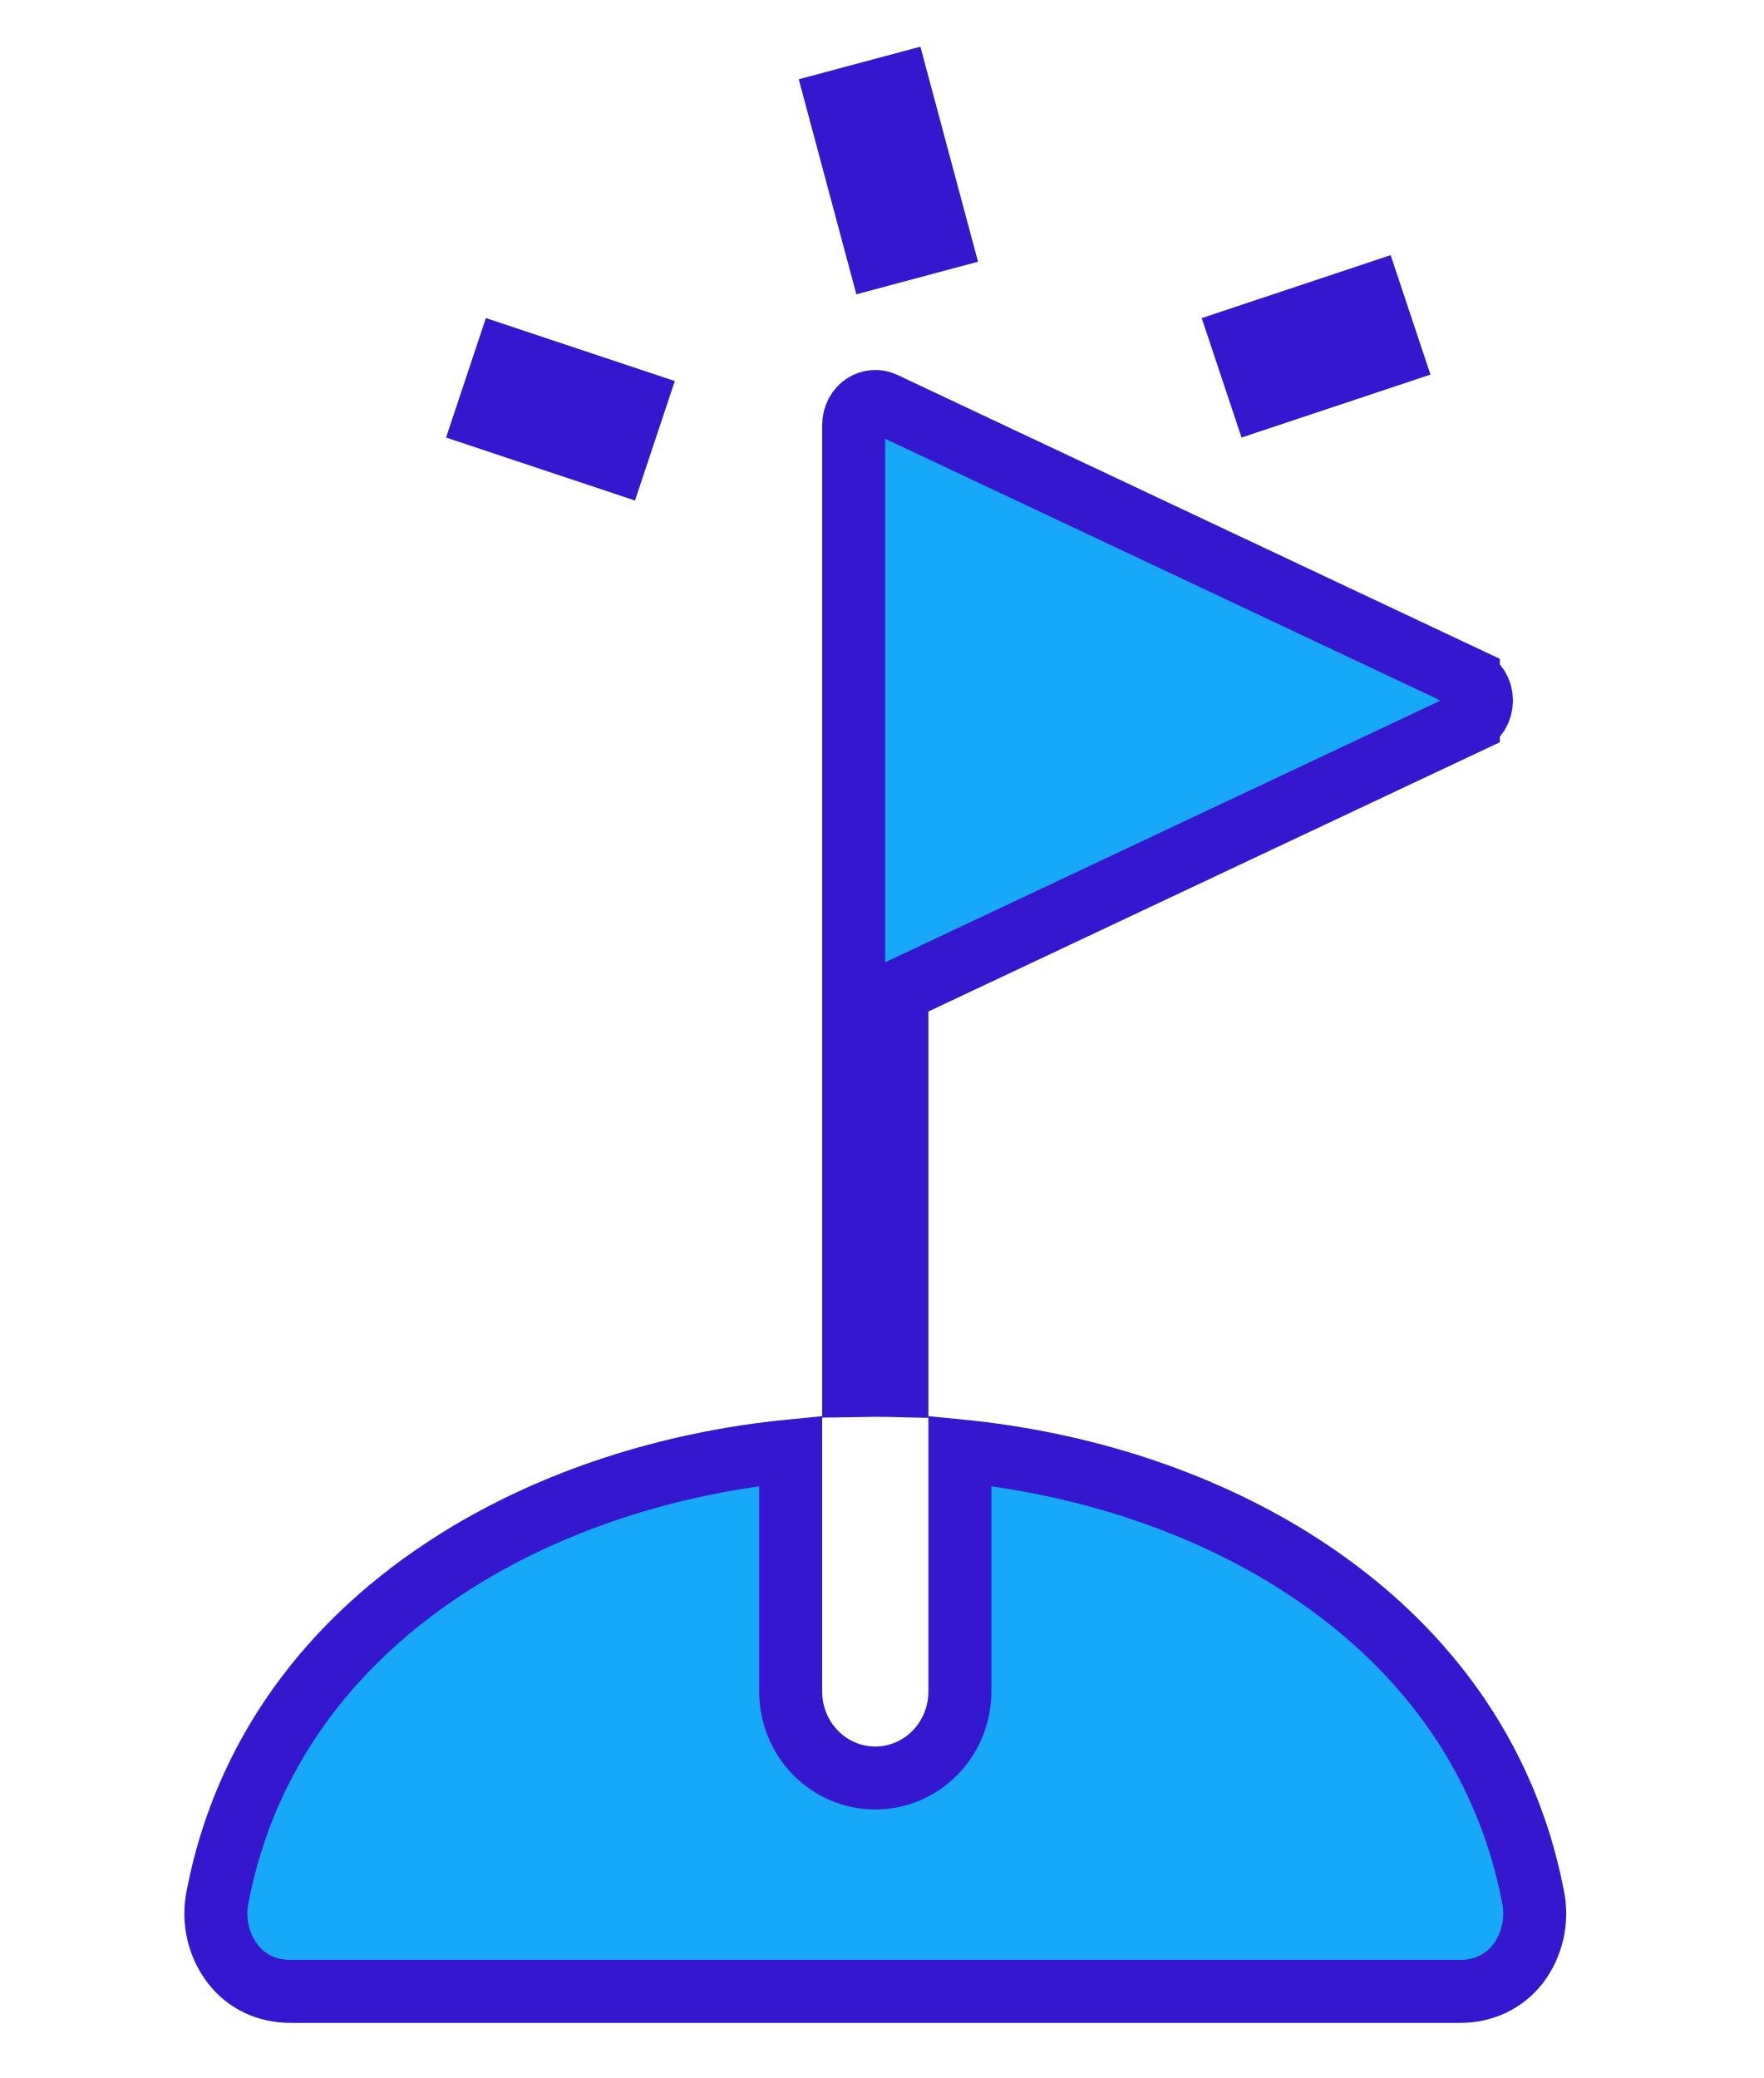
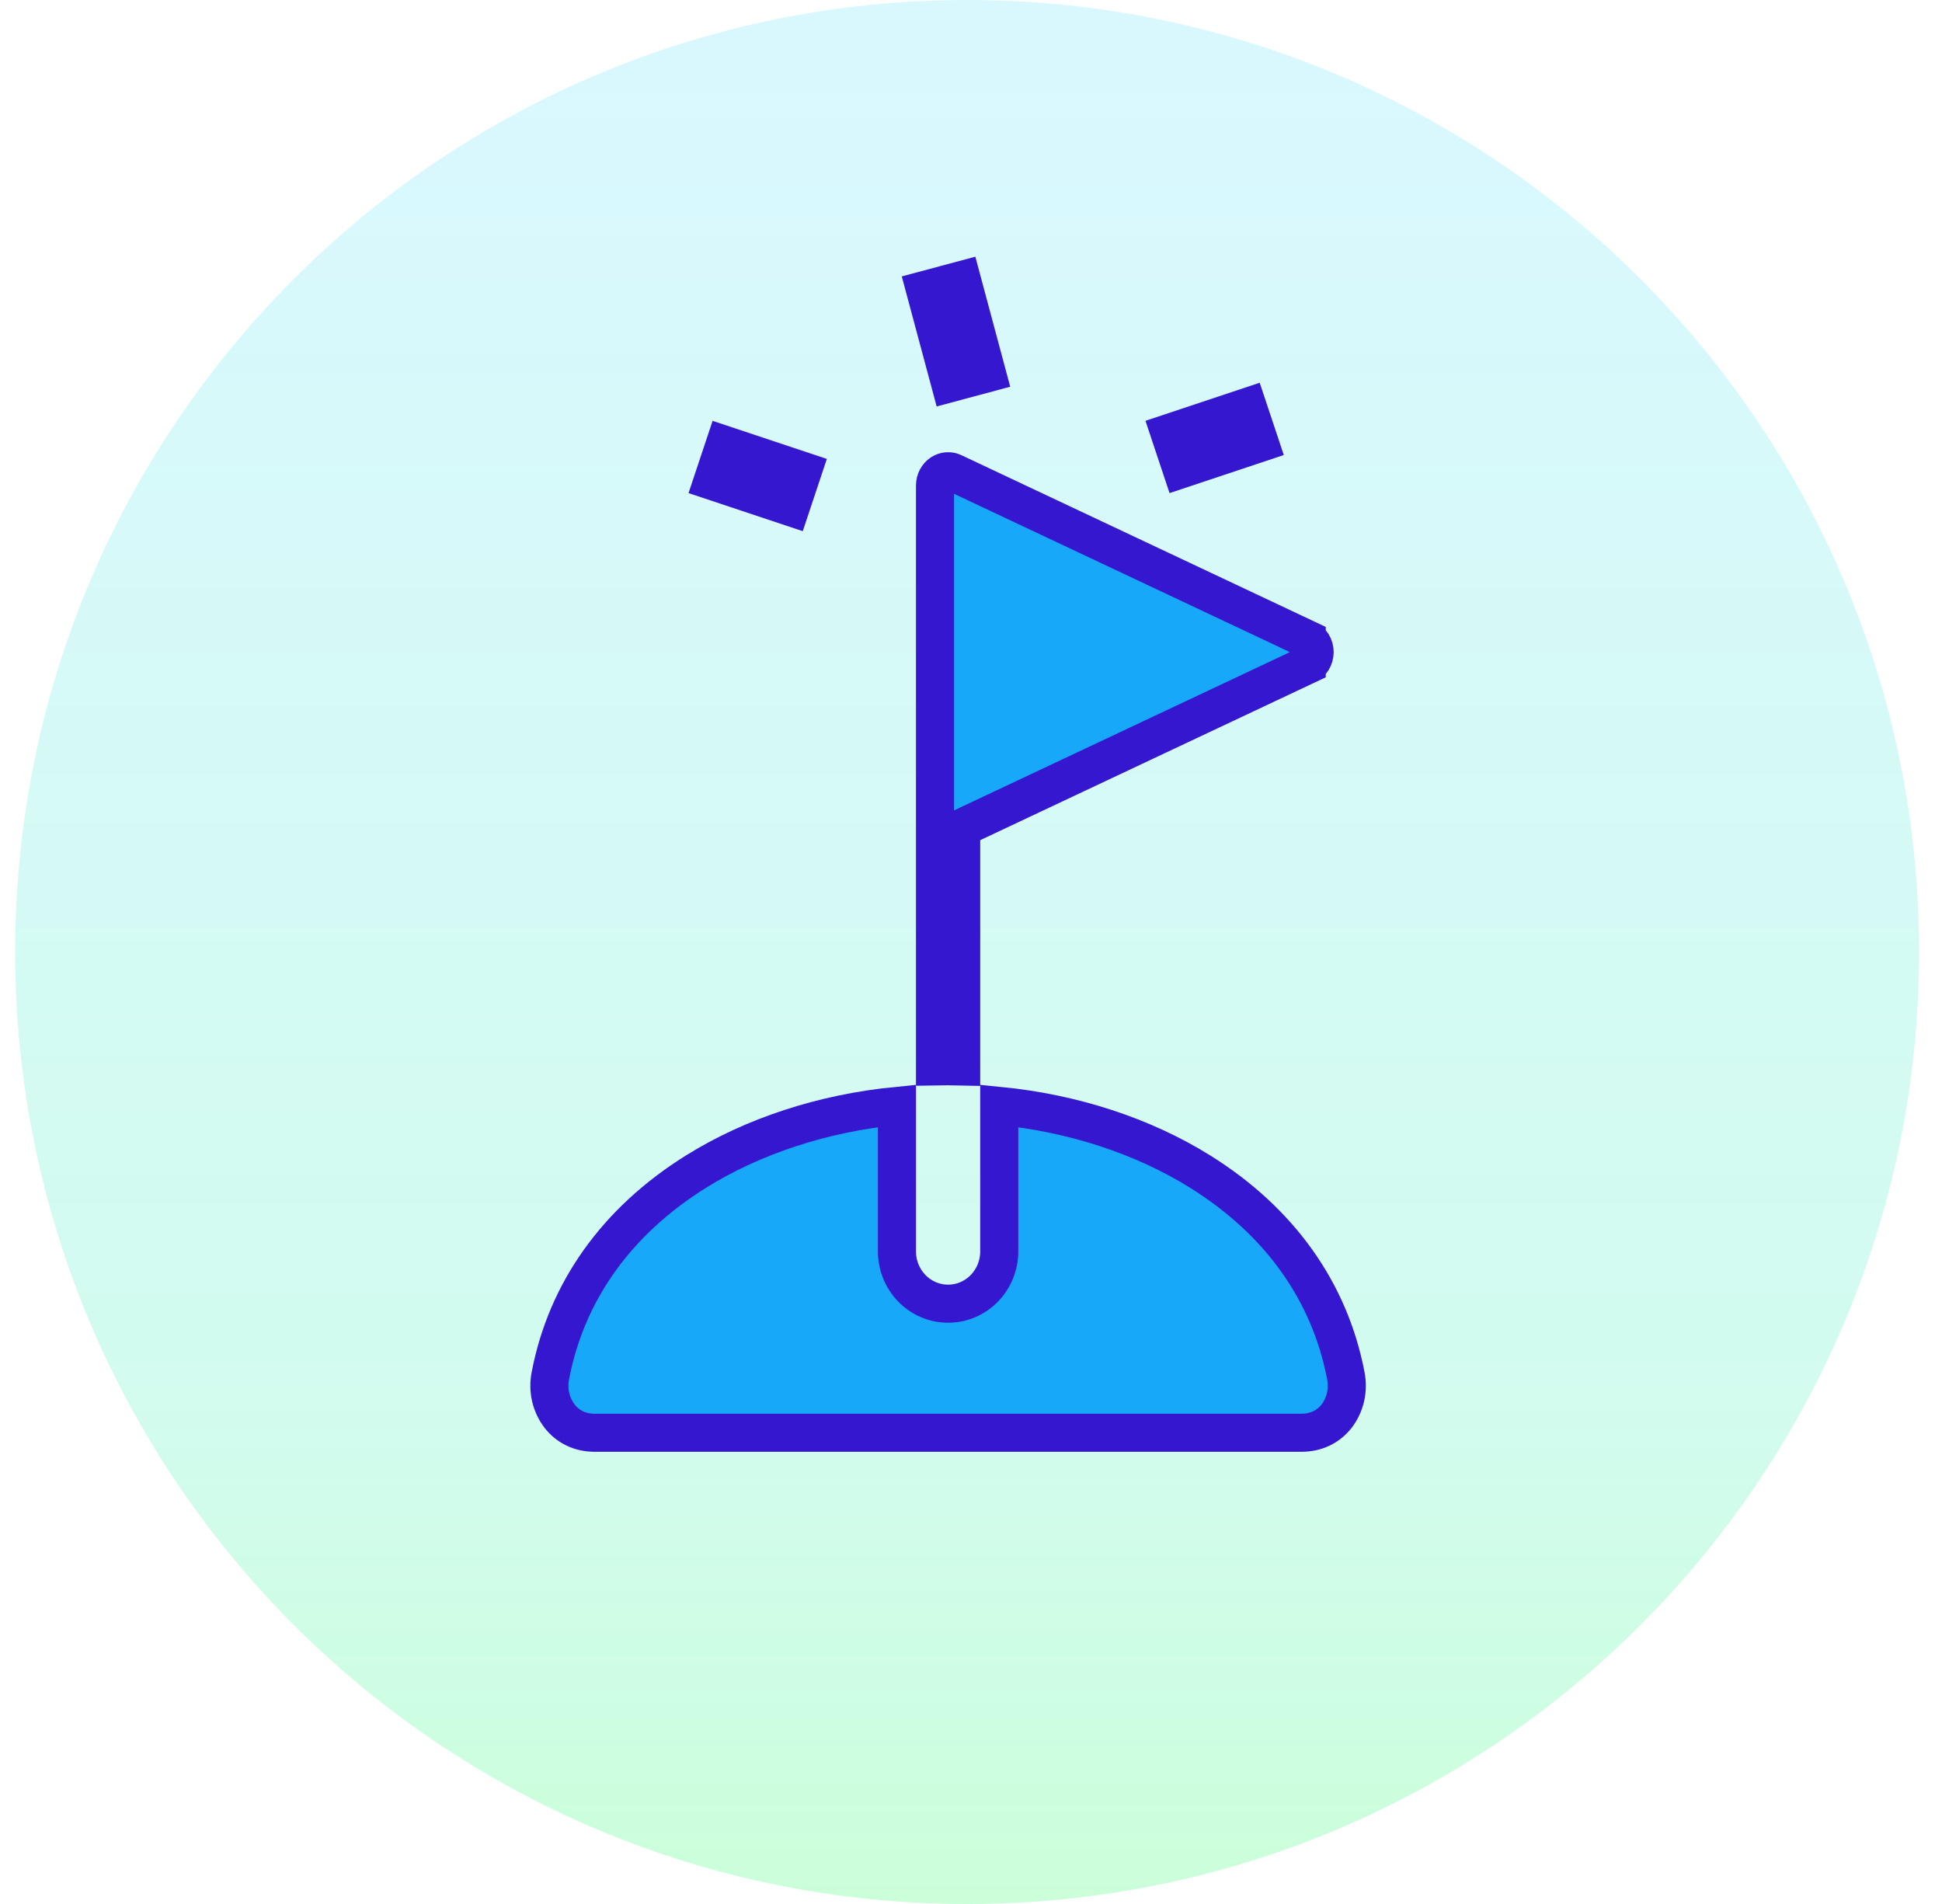
- <svg xmlns="http://www.w3.org/2000/svg" width="28" height="33" viewBox="0 0 28 33" fill="none">
-   <path d="M14.242 16.063V22.004C14.127 22.001 14.013 22 13.898 22C13.784 22 13.669 22.002 13.555 22.004V15.52V15.52V15.52V15.519V15.519V15.519V15.519V15.519V15.519V15.519V15.519V15.519V15.519V15.519V15.519V15.518V15.518V15.518V15.518V15.518V15.518V15.518V15.518V15.518V15.518V15.518V15.518V15.518V15.518V15.518V15.517V15.517V15.517V15.517V15.517V15.517V15.517V15.517V15.517V15.517V15.517V15.517V15.517V15.517V15.516V15.516V15.516V15.516V15.516V15.516V15.516V15.516V15.516V15.516V15.516V15.516V15.515V15.515V15.515V15.515V15.515V15.515V15.515V15.515V15.515V15.515V15.515V15.515V15.515V15.514V15.514V15.514V15.514V15.514V15.514V15.514V15.514V15.514V15.514V15.514V15.514V15.514V15.514V15.514V15.513V15.513V15.513V15.513V15.513V15.513V15.513V15.513V15.513V15.513V15.513V15.513V15.512V15.512V15.512V15.512V15.512V15.512V15.512V15.512V15.512V15.512V15.512V15.512V15.512V15.512V15.511V15.511V15.511V15.511V15.511V15.511V15.511V15.511V15.511V15.511V15.511V15.511V15.511V15.511V15.51V15.51V15.51V15.51V15.51V15.51V15.51V15.51V15.51V15.51V15.51V15.51V15.509V15.509V15.509V15.509V15.509V15.509V15.509V15.509V15.509V15.509V15.509V15.509V15.509V15.509V15.508V15.508V15.508V15.508V15.508V15.508V15.508V15.508V15.508V15.508V15.508V15.508V15.508V15.508V15.507V15.507V15.507V15.507V15.507V15.507V15.507V15.507V15.507V15.507V15.507V15.507V15.507V15.507V15.506V15.506V15.506V15.506V15.506V15.506V15.506V15.506V15.506V15.506V15.506V15.506V15.505V15.505V15.505V15.505V15.505V15.505V15.505V15.505V15.505V15.505V15.505V15.505V15.505V15.505V15.504V15.504V15.504V15.504V15.504V15.504V15.504V15.504V15.504V15.504V15.504V15.504V15.504V15.503V15.503V15.503V15.503V15.503V15.503V15.503V15.503V15.503V15.503V15.503V15.503V15.502V15.502V15.502V15.502V15.502V15.502V15.502V15.502V15.502V15.502V15.502V15.502V15.502V15.502V15.502V15.501V15.501V15.501V15.501V15.501V15.501V15.501V15.501V15.501V15.501V15.501V15.501V15.501V15.5V15.5V15.5V15.5V15.5V15.5V15.5V15.5V15.5V15.5V15.5V15.5V15.499V15.499V15.499V15.499V15.499V15.499V15.499V15.499V15.499V15.499V15.499V15.499V15.499V15.499V15.498V15.498V15.498V15.498V15.498V15.498V15.498V15.498V15.498V15.498V15.498V15.498V15.498V15.498V15.497V15.497V15.497V15.497V15.497V15.497V15.497V15.497V15.497V15.497V15.497V15.497V15.496V15.496V15.496V15.496V15.496V15.496V15.496V15.496V15.496V15.496V15.496V15.496V15.496V15.495V15.495V15.495V15.495V15.495V15.495V15.495V15.495V15.495V15.495V15.495V15.495V15.495V15.495V15.495V15.494V15.494V15.494V15.494V15.494V15.494V15.494V15.494V15.494V15.494V15.494V15.494V15.493V15.493V15.493V15.493V15.493V15.493V15.493V15.493V15.493V15.493V15.493V15.493V15.493V15.492V15.492V15.492V15.492V15.492V15.492V15.492V15.492V15.492V15.492V15.492V15.492V15.492V15.492V15.492V15.491V15.491V15.491V15.491V15.491V15.491V15.491V15.491V15.491V15.491V15.491V15.491V15.491V15.49V15.49V15.49V15.49V15.49V15.49V15.49V15.49V15.49V15.49V15.49V15.49V15.489V15.489V15.489V15.489V15.489V15.489V15.489V15.489V15.489V15.489V15.489V15.489V15.489V15.489V15.489V15.488V15.488V15.488V15.488V15.488V15.488V15.488V15.488V15.488V15.488V15.488V15.488V15.488V15.487V15.487V15.487V15.487V15.487V15.487V15.487V15.487V15.487V15.487V15.487V15.487V15.487V15.486V15.486V15.486V15.486V15.486V15.486V15.486V15.486V15.486V15.486V15.486V15.486V15.486V15.486V15.485V15.485V15.485V15.485V15.485V15.485V15.485V15.485V15.485V15.485V15.485V15.485V15.485V15.485V15.484V15.484V15.484V15.484V15.484V15.484V15.484V15.484V15.484V15.484V15.484V15.484V15.483V15.483V15.483V15.483V15.483V15.483V15.483V15.483V15.483V15.483V15.483V15.483V15.483V15.482V15.482V15.482V15.482V15.482V15.482V15.482V15.482V15.482V15.482V15.482V15.482V15.482V15.482V15.482V15.481V15.481L13.555 6.75L13.555 6.75C13.555 6.684 13.571 6.62 13.6 6.564C13.63 6.508 13.671 6.462 13.719 6.43C13.767 6.398 13.821 6.38 13.875 6.376C13.929 6.372 13.984 6.381 14.034 6.405C14.034 6.405 14.034 6.405 14.034 6.405L23.316 10.78L23.316 10.781C23.374 10.808 23.427 10.854 23.465 10.915C23.503 10.976 23.524 11.049 23.524 11.125C23.524 11.201 23.503 11.274 23.465 11.335C23.427 11.396 23.374 11.442 23.316 11.469L23.316 11.47L14.529 15.611L14.242 15.746V16.063Z" fill="#18A8FA" stroke="#3617D0" />
-   <path d="M24.341 30.114L24.341 30.114L24.342 30.12C24.381 30.307 24.378 30.502 24.336 30.688C24.293 30.874 24.212 31.046 24.099 31.193C23.88 31.47 23.559 31.625 23.18 31.625H4.617C4.236 31.625 3.917 31.471 3.699 31.193C3.586 31.046 3.504 30.874 3.461 30.688C3.419 30.502 3.416 30.307 3.455 30.12L3.455 30.12L3.456 30.114C3.879 27.92 5.188 26.071 7.279 24.767L7.279 24.767C8.778 23.832 10.615 23.232 12.555 23.041V26.861C12.555 27.22 12.692 27.568 12.942 27.827C13.192 28.087 13.536 28.236 13.898 28.236C14.261 28.236 14.604 28.087 14.855 27.827C15.105 27.568 15.242 27.22 15.242 26.861V23.041C17.182 23.232 19.018 23.832 20.518 24.767L20.518 24.767C22.609 26.071 23.918 27.92 24.341 30.114Z" fill="#18A8FA" stroke="#3617D0" />
-   <path d="M14.564 4.415L13.649 1" stroke="#3617D0" stroke-width="2" stroke-linejoin="round" />
-   <path d="M10.399 7L7.399 6" stroke="#3617D0" stroke-width="2" stroke-linejoin="round" />
-   <path d="M19.398 6L22.398 5" stroke="#3617D0" stroke-width="2" stroke-linejoin="round" />
+ <svg xmlns="http://www.w3.org/2000/svg" width="51" height="50" viewBox="0 0 51 50" fill="none">
+   <circle cx="25.398" cy="25" r="25" fill="url(#paint0_linear_118_1576)" />
+   <path d="M25.242 22.063V28.004C25.128 28.001 25.013 28 24.898 28C24.784 28 24.669 28.002 24.555 28.004V21.52V21.52V21.52V21.52V21.519V21.519V21.519V21.519V21.519V21.519V21.519V21.519V21.519V21.519V21.519V21.519V21.518V21.518V21.518V21.518V21.518V21.518V21.518V21.518V21.518V21.518V21.518V21.518V21.518V21.518V21.517V21.517V21.517V21.517V21.517V21.517V21.517V21.517V21.517V21.517V21.517V21.517V21.517V21.517V21.516V21.516V21.516V21.516V21.516V21.516V21.516V21.516V21.516V21.516V21.516V21.516V21.516V21.515V21.515V21.515V21.515V21.515V21.515V21.515V21.515V21.515V21.515V21.515V21.515V21.515V21.515V21.514V21.514V21.514V21.514V21.514V21.514V21.514V21.514V21.514V21.514V21.514V21.514V21.514V21.514V21.513V21.513V21.513V21.513V21.513V21.513V21.513V21.513V21.513V21.513V21.513V21.513V21.512V21.512V21.512V21.512V21.512V21.512V21.512V21.512V21.512V21.512V21.512V21.512V21.512V21.512V21.512V21.511V21.511V21.511V21.511V21.511V21.511V21.511V21.511V21.511V21.511V21.511V21.511V21.511V21.51V21.51V21.51V21.51V21.51V21.51V21.51V21.51V21.51V21.51V21.51V21.51V21.509V21.509V21.509V21.509V21.509V21.509V21.509V21.509V21.509V21.509V21.509V21.509V21.509V21.509V21.509V21.508V21.508V21.508V21.508V21.508V21.508V21.508V21.508V21.508V21.508V21.508V21.508V21.508V21.507V21.507V21.507V21.507V21.507V21.507V21.507V21.507V21.507V21.507V21.507V21.507V21.506V21.506V21.506V21.506V21.506V21.506V21.506V21.506V21.506V21.506V21.506V21.506V21.506V21.506V21.506V21.505V21.505V21.505V21.505V21.505V21.505V21.505V21.505V21.505V21.505V21.505V21.505V21.505V21.504V21.504V21.504V21.504V21.504V21.504V21.504V21.504V21.504V21.504V21.504V21.504V21.503V21.503V21.503V21.503V21.503V21.503V21.503V21.503V21.503V21.503V21.503V21.503V21.503V21.503V21.502V21.502V21.502V21.502V21.502V21.502V21.502V21.502V21.502V21.502V21.502V21.502V21.502V21.502V21.501V21.501V21.501V21.501V21.501V21.501V21.501V21.501V21.501V21.501V21.501V21.501V21.5V21.5V21.5V21.5V21.5V21.5V21.5V21.5V21.5V21.5V21.5V21.5V21.5V21.5V21.499V21.499V21.499V21.499V21.499V21.499V21.499V21.499V21.499V21.499V21.499V21.499V21.498V21.498V21.498V21.498V21.498V21.498V21.498V21.498V21.498V21.498V21.498V21.498V21.498V21.497V21.497V21.497V21.497V21.497V21.497V21.497V21.497V21.497V21.497V21.497V21.497V21.497V21.497V21.497V21.496V21.496V21.496V21.496V21.496V21.496V21.496V21.496V21.496V21.496V21.496V21.496V21.495V21.495V21.495V21.495V21.495V21.495V21.495V21.495V21.495V21.495V21.495V21.495V21.495V21.494V21.494V21.494V21.494V21.494V21.494V21.494V21.494V21.494V21.494V21.494V21.494V21.494V21.494V21.494V21.493V21.493V21.493V21.493V21.493V21.493V21.493V21.493V21.493V21.493V21.493V21.493V21.492V21.492V21.492V21.492V21.492V21.492V21.492V21.492V21.492V21.492V21.492V21.492V21.492V21.491V21.491V21.491V21.491V21.491V21.491V21.491V21.491V21.491V21.491V21.491V21.491V21.491V21.491V21.491V21.49V21.49V21.49V21.49V21.49V21.49V21.49V21.49V21.49V21.49V21.49V21.49V21.489V21.489V21.489V21.489V21.489V21.489V21.489V21.489V21.489V21.489V21.489V21.489V21.489V21.488V21.488V21.488V21.488V21.488V21.488V21.488V21.488V21.488V21.488V21.488V21.488V21.488V21.488V21.488V21.487V21.487V21.487V21.487V21.487V21.487V21.487V21.487V21.487V21.487V21.487V21.487V21.486V21.486V21.486V21.486V21.486V21.486V21.486V21.486V21.486V21.486V21.486V21.486V21.486V21.486V21.485V21.485V21.485V21.485V21.485V21.485V21.485V21.485V21.485V21.485V21.485V21.485V21.485V21.485V21.485V21.484V21.484V21.484V21.484V21.484V21.484V21.484V21.484V21.484V21.484V21.484V21.484V21.483V21.483V21.483V21.483V21.483V21.483V21.483V21.483V21.483V21.483V21.483V21.483V21.483V21.483V21.483V21.482V21.482V21.482V21.482V21.482V21.482V21.482V21.482V21.482V21.482V21.482V21.482V21.482V21.481L24.555 12.75L24.555 12.75C24.555 12.684 24.571 12.62 24.6 12.564C24.63 12.508 24.671 12.462 24.719 12.43C24.767 12.398 24.821 12.38 24.875 12.376C24.929 12.372 24.984 12.382 25.034 12.405C25.034 12.405 25.034 12.405 25.034 12.405L34.316 16.78L34.316 16.781C34.374 16.808 34.427 16.854 34.465 16.915C34.503 16.976 34.524 17.049 34.524 17.125C34.524 17.201 34.503 17.274 34.465 17.335C34.427 17.396 34.374 17.442 34.316 17.469L34.316 17.47L25.529 21.611L25.242 21.746V22.063Z" fill="#18A8FA" stroke="#3617D0" />
+   <path d="M35.341 36.114L35.341 36.114L35.342 36.12C35.38 36.307 35.378 36.502 35.336 36.688C35.293 36.874 35.212 37.046 35.099 37.193C34.88 37.47 34.559 37.625 34.18 37.625H15.617C15.236 37.625 14.917 37.471 14.699 37.193C14.586 37.046 14.504 36.874 14.461 36.688C14.419 36.502 14.416 36.307 14.455 36.12L14.455 36.12L14.456 36.114C14.879 33.92 16.188 32.071 18.279 30.767L18.279 30.767C19.778 29.832 21.615 29.232 23.555 29.041V32.861C23.555 33.22 23.692 33.568 23.942 33.827C24.192 34.087 24.536 34.236 24.898 34.236C25.261 34.236 25.605 34.087 25.855 33.827C26.105 33.568 26.242 33.22 26.242 32.861V29.041C28.182 29.232 30.018 29.832 31.518 30.767L31.518 30.767C33.609 32.071 34.918 33.92 35.341 36.114Z" fill="#18A8FA" stroke="#3617D0" />
+   <path d="M25.564 10.415L24.648 7" stroke="#3617D0" stroke-width="2" stroke-linejoin="round" />
+   <path d="M21.398 13L18.398 12" stroke="#3617D0" stroke-width="2" stroke-linejoin="round" />
+   <path d="M30.398 12L33.398 11" stroke="#3617D0" stroke-width="2" stroke-linejoin="round" />
+   <defs>
+     <linearGradient id="paint0_linear_118_1576" x1="25.398" y1="0" x2="25.398" y2="50" gradientUnits="userSpaceOnUse">
+       <stop stop-color="#C9F5FF" stop-opacity="0.7" />
+       <stop offset="0.74" stop-color="#C3FAE9" stop-opacity="0.747" />
+       <stop offset="1" stop-color="#BDFFD0" stop-opacity="0.8" />
+     </linearGradient>
+   </defs>
</svg>
